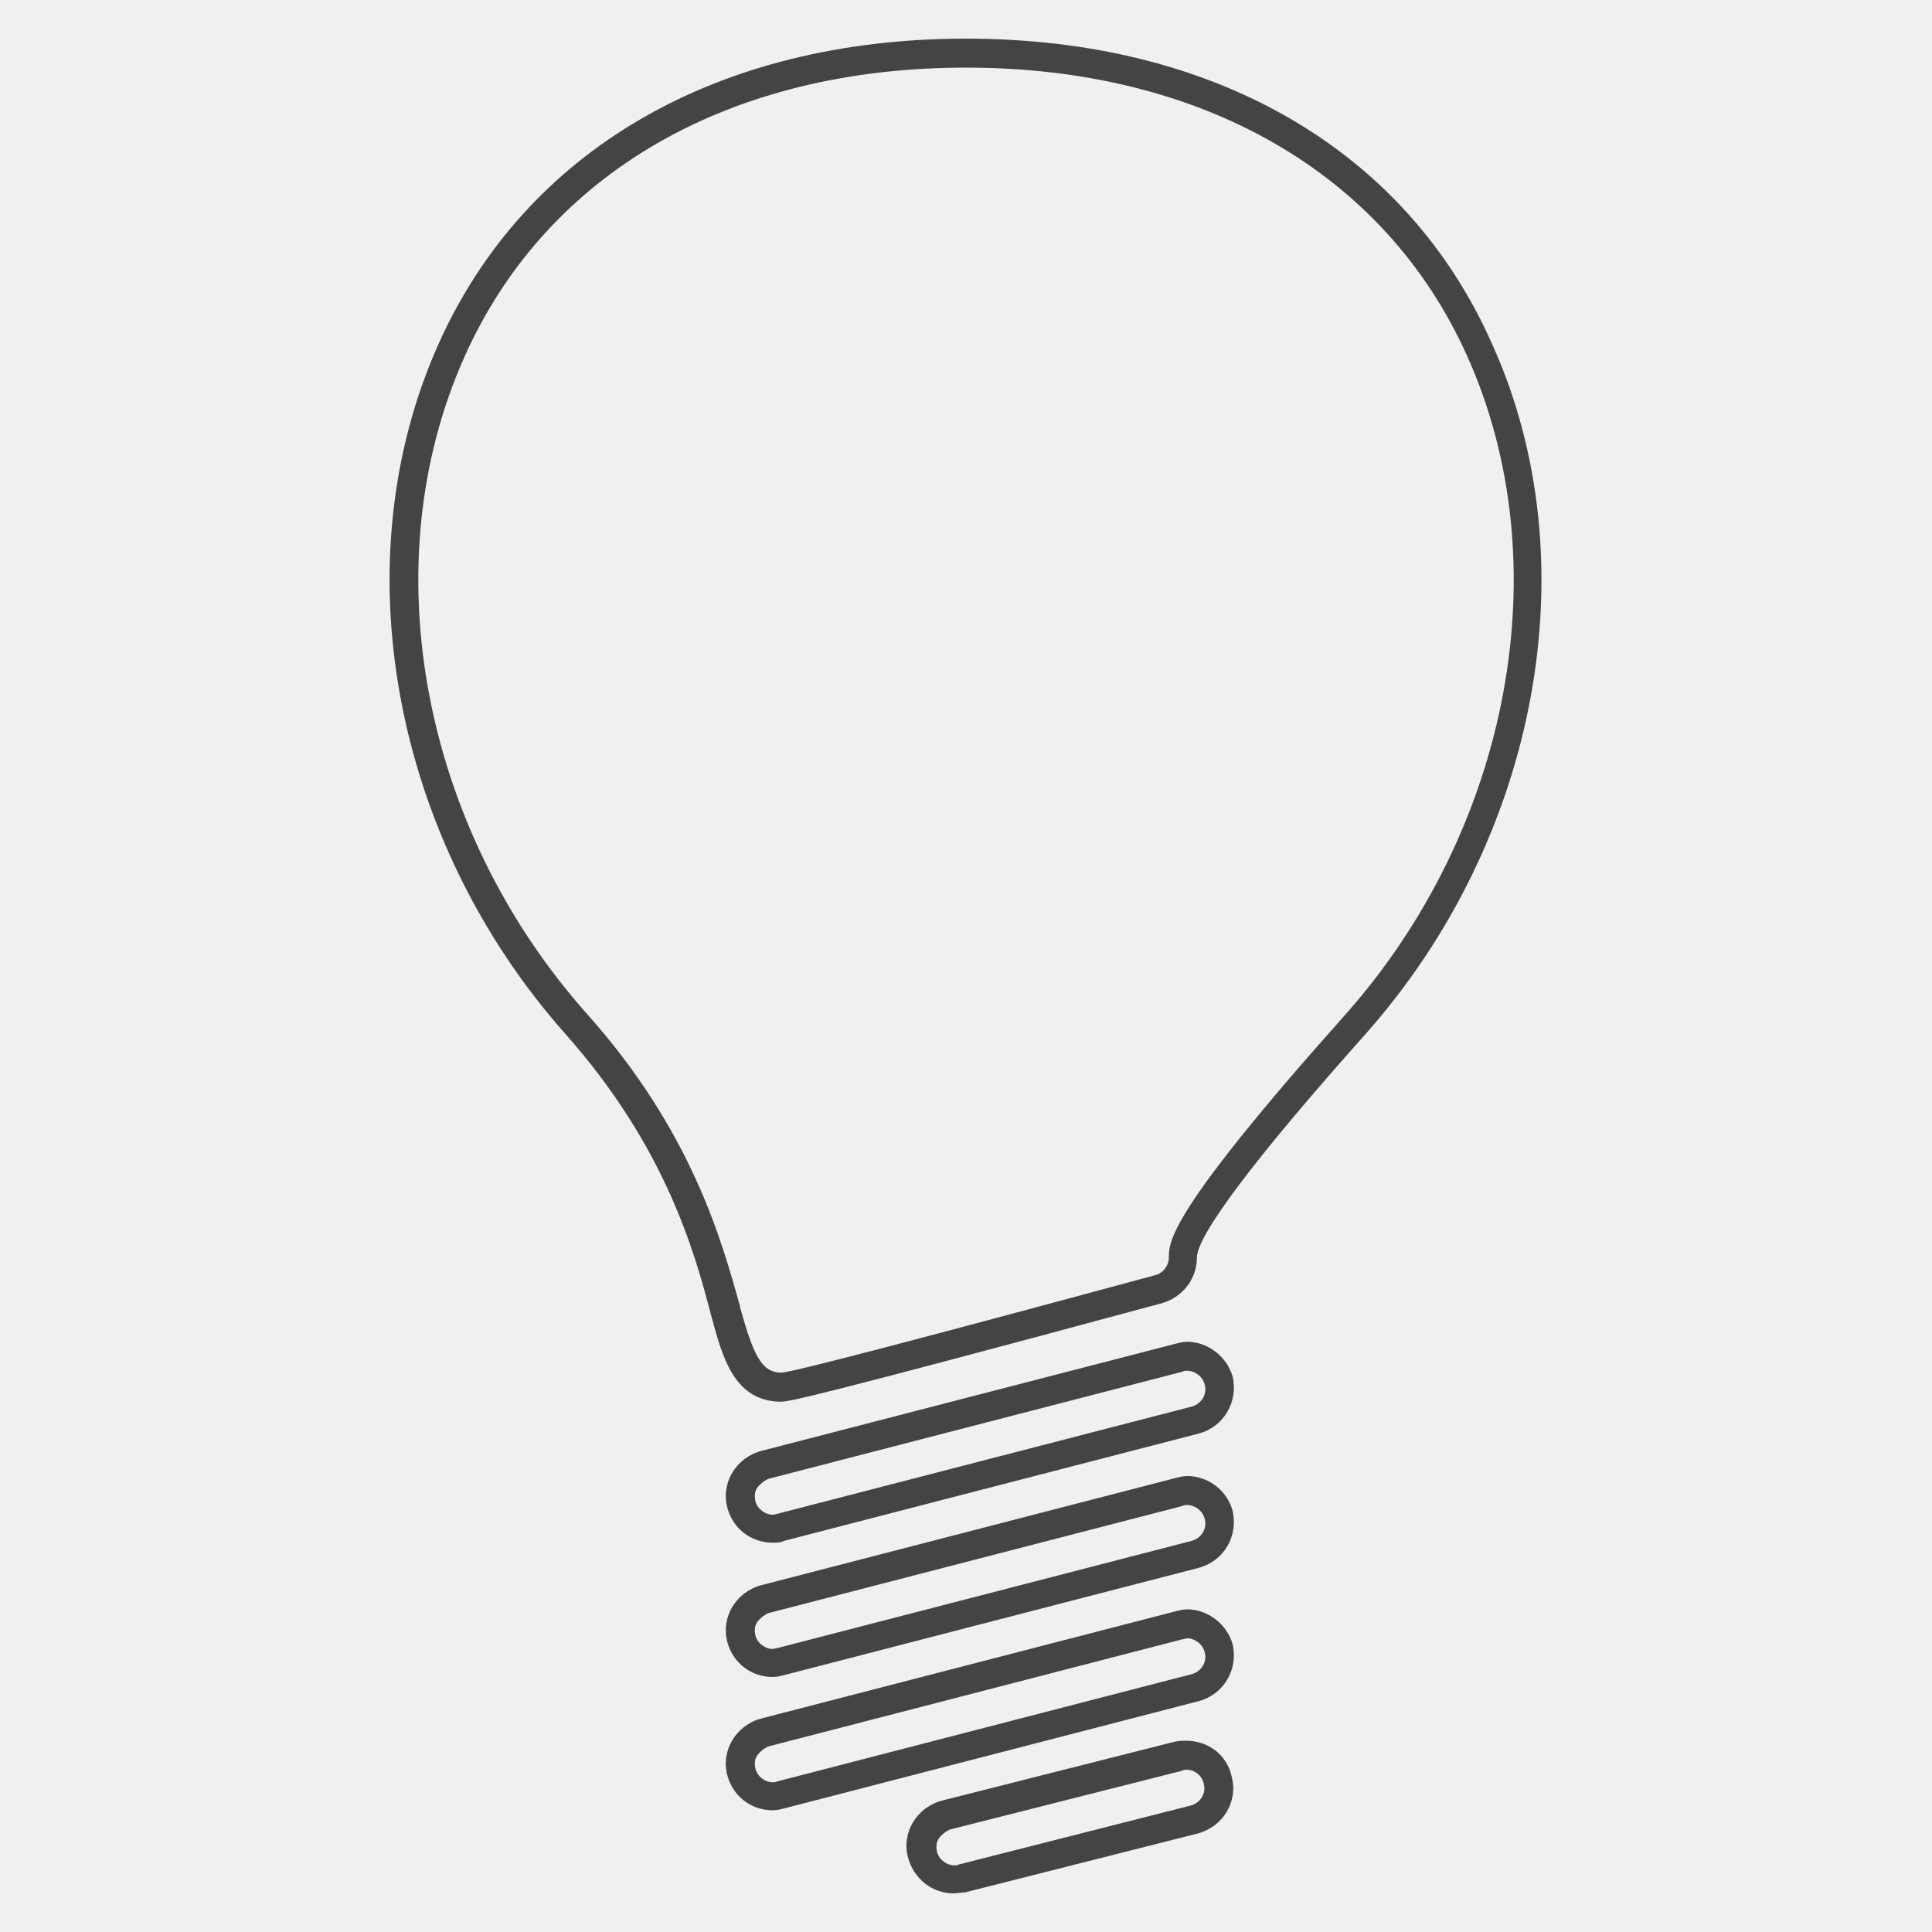
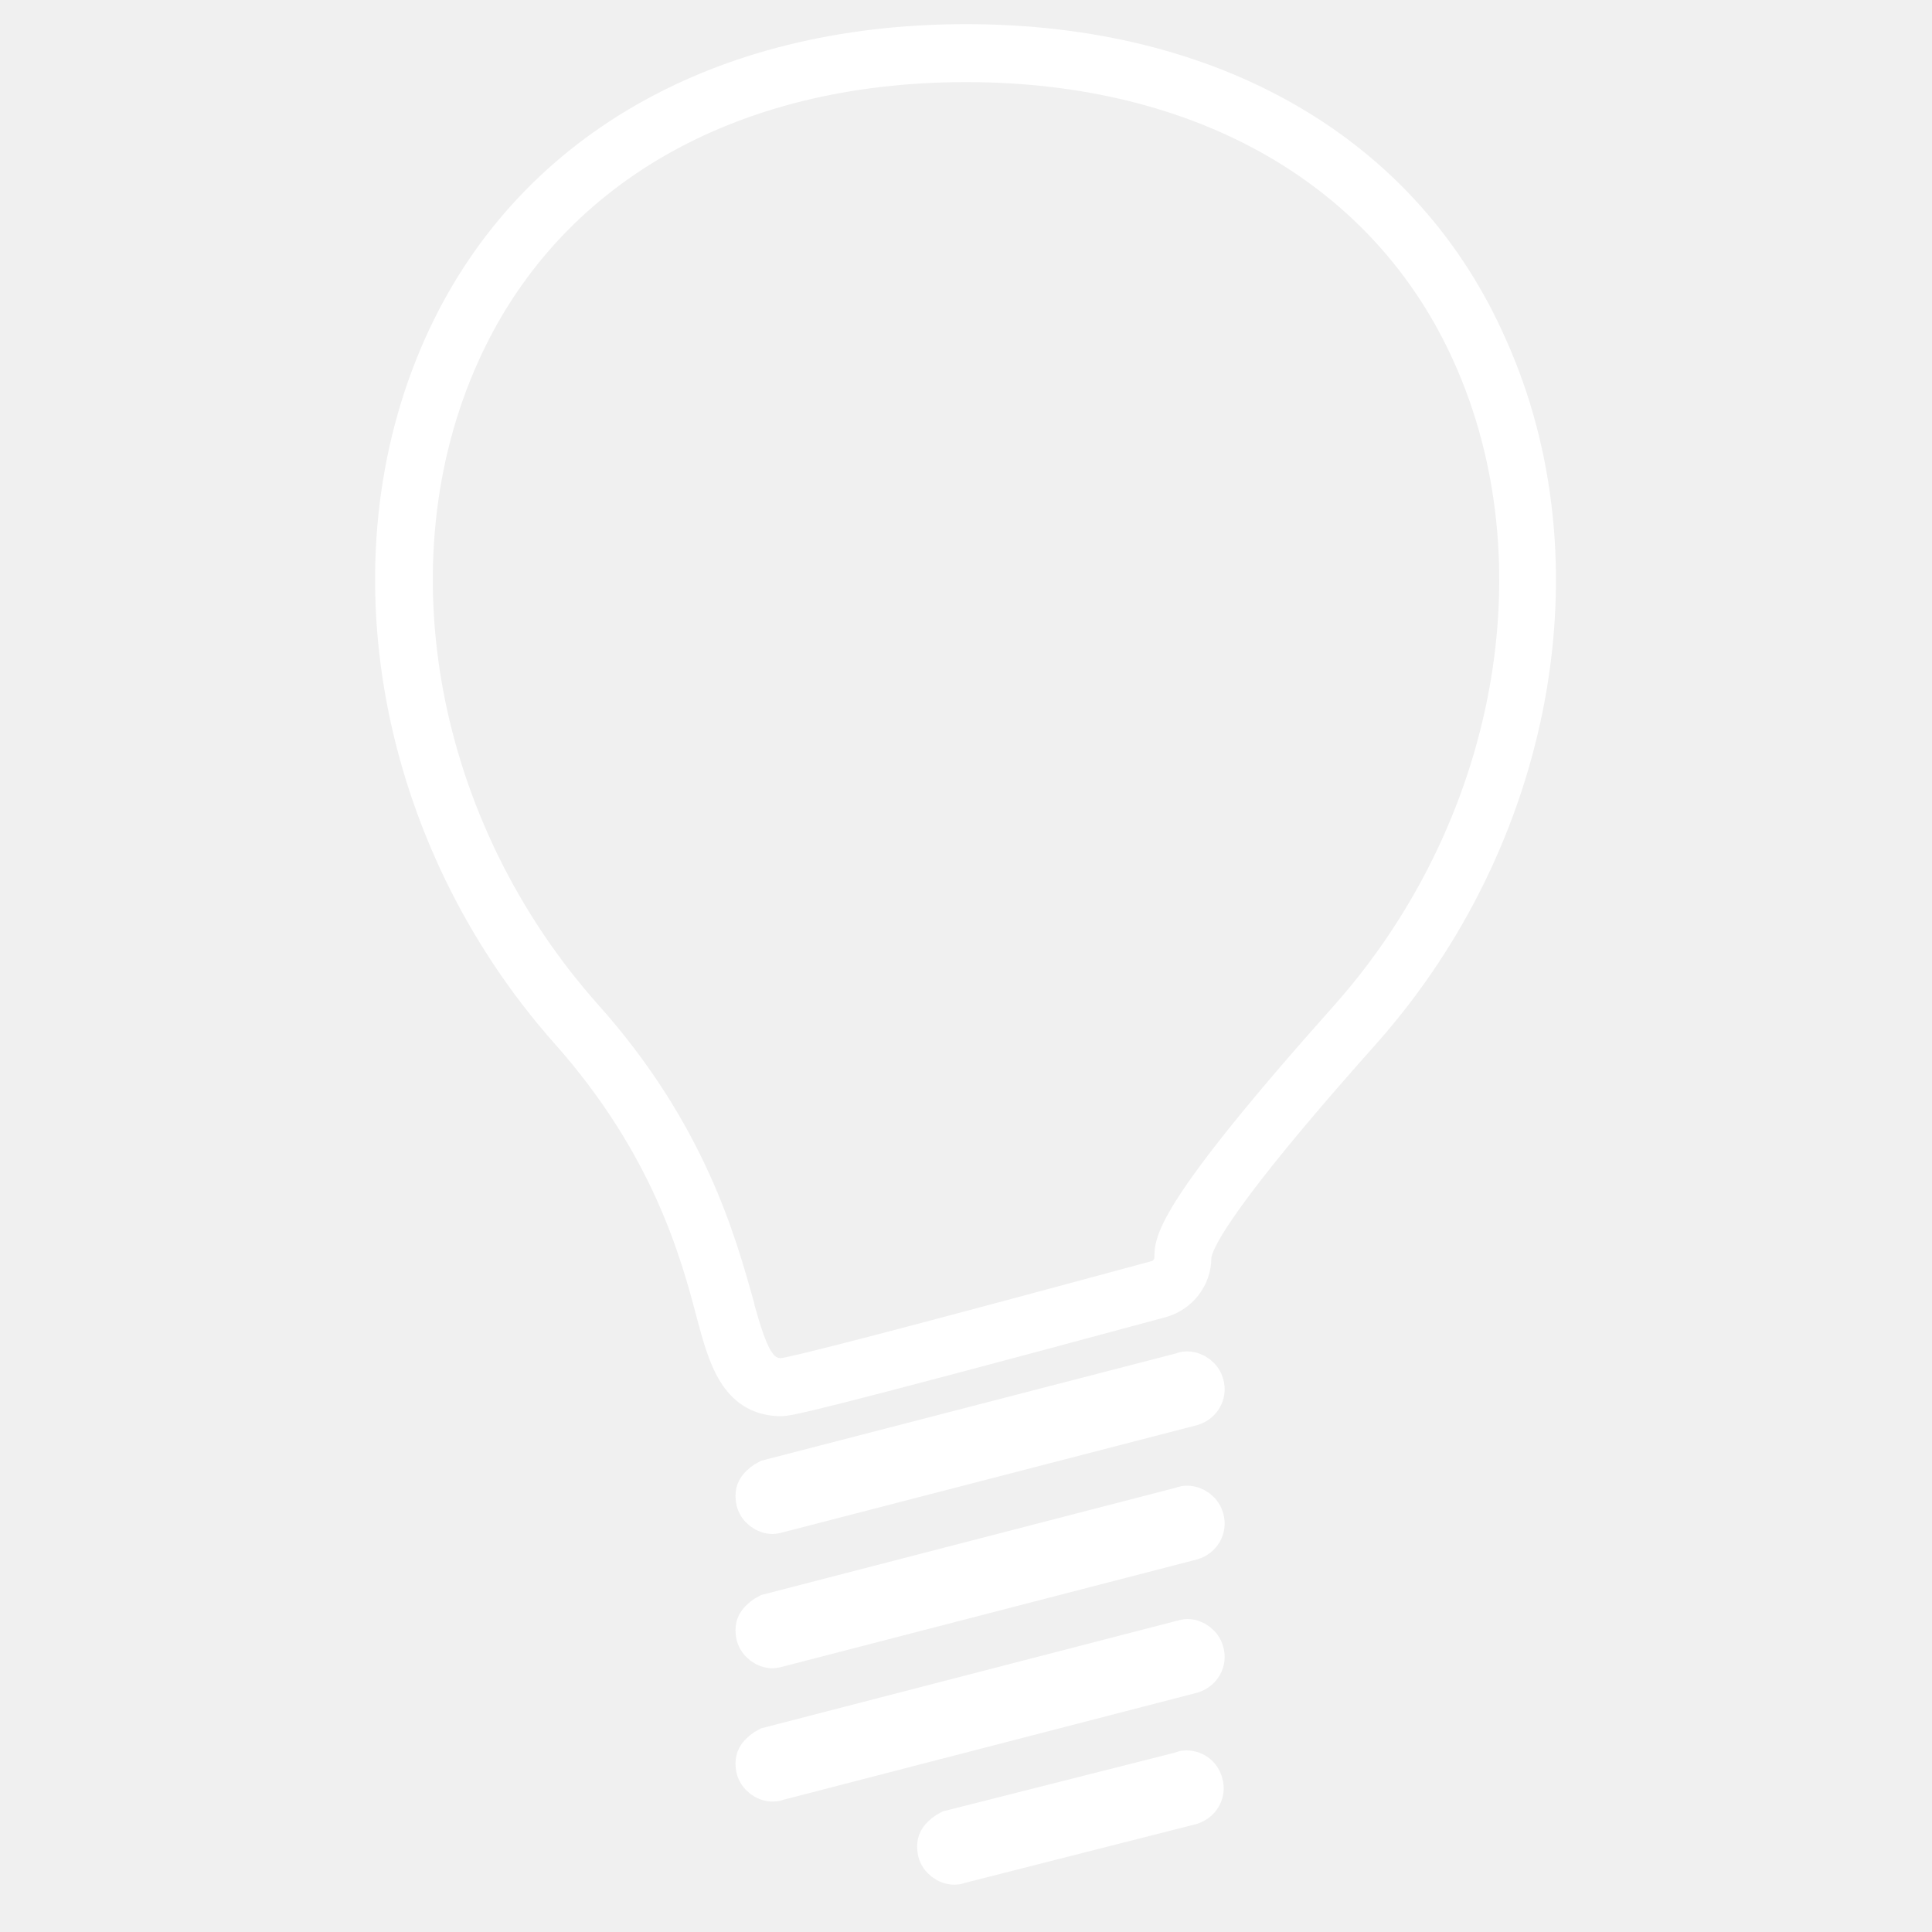
- <svg xmlns="http://www.w3.org/2000/svg" version="1.1" id="Layer_1" x="0px" y="0px" viewBox="70 -10 200 200" style="enable-background:new 70 -10 200 200;" xml:space="preserve">
+ <svg xmlns="http://www.w3.org/2000/svg" version="1.1" id="Layer_1" x="0px" y="0px" viewBox="0 0 200 200" style="enable-background:new 0 0 200 200;" xml:space="preserve">
  <style type="text/css">
- 	.st0{fill:#444444;}
+ 	.st0{fill:#FFFFFF;stroke:#FFFFFF;stroke-width:3;stroke-miterlimit:10;}
+ 	.st1{fill:#FFFFFF;stroke:#FFFFFF;stroke-width:4;stroke-miterlimit:10;}
</style>
-   <g id="XMLID_84_">
-     <g id="XMLID_85_">
-       <g id="XMLID_98_">
-         <path id="XMLID_355_" class="st0" d="M170-3c24.4,0,43.4,10.9,51.9,29.9c9.6,21.4,4.5,48.8-12.6,68.1     C191,115.5,191,118.5,191,120.2c0,0.8-0.6,1.6-1.4,1.8c-25.1,6.8-37.4,10-38.7,10.1h-0.1l0,0c-2-0.1-2.8-1.8-4.2-6.8v-0.1     c-1.9-6.8-5-18.1-15.8-30.2c-17.2-19.3-22.3-46.7-12.7-68.1C126.6,7.9,145.5-3,170-3 M170-6c-25.7,0-45.6,11.5-54.6,31.6     c-10.1,22.5-4.8,51.2,13.1,71.4c10.4,11.7,13.4,22.6,15.1,29.1c1.2,4.5,2.4,8.8,7,9c0.1,0,0.2,0,0.2,0c0.8,0,2.1-0.1,39.5-10.2     c2.1-0.6,3.6-2.5,3.6-4.7c0-2.3,5.9-10.2,17.5-23.2c17.9-20.2,23.2-48.9,13.1-71.3C215.6,5.5,195.7-6,170-6L170-6z" />
-       </g>
-       <g id="XMLID_95_">
-         <path id="XMLID_351_" class="st0" d="M192.8,173.2c0.9,0,1.6,0.6,1.8,1.4c0.3,1-0.3,2-1.3,2.3l-24,6.1c-0.2,0.1-0.4,0.1-0.5,0.1     c-0.8,0-1.6-0.6-1.8-1.4c-0.1-0.5-0.1-1,0.2-1.4s0.7-0.7,1.1-0.9l24.1-6.1C192.5,173.2,192.7,173.2,192.8,173.2 M192.8,170.2     c-0.4,0-0.8,0-1.2,0.1l-24.1,6.1c-2.6,0.7-4.2,3.3-3.5,5.9c0.6,2.2,2.5,3.7,4.7,3.7c0.4,0,0.8-0.1,1.2-0.1l24.1-6.1     c2.6-0.7,4.2-3.3,3.5-5.9C197,171.6,195,170.2,192.8,170.2L192.8,170.2z" />
-       </g>
-       <g id="XMLID_92_">
-         <path id="XMLID_344_" class="st0" d="M192.9,145.8c0.8,0,1.6,0.6,1.8,1.4c0.3,1-0.3,2-1.3,2.3l-42.9,11.1c-0.2,0-0.3,0.1-0.5,0.1     c-0.8,0-1.6-0.6-1.8-1.4c-0.1-0.5-0.1-1,0.2-1.4c0.3-0.4,0.7-0.7,1.1-0.9l42.9-11.1C192.6,145.8,192.7,145.8,192.9,145.8      M192.9,142.8c-0.4,0-0.8,0.1-1.2,0.2l-42.9,11.1c-2.6,0.7-4.2,3.3-3.5,5.9c0.6,2.2,2.5,3.6,4.7,3.6c0.4,0,0.8-0.1,1.2-0.2     l42.9-11.1c2.6-0.7,4.1-3.3,3.5-5.9C197,144.2,195,142.8,192.9,142.8L192.9,142.8z" />
-       </g>
-       <g id="XMLID_89_">
-         <path id="XMLID_302_" class="st0" d="M192.9,159.6c0.8,0,1.6,0.6,1.8,1.4c0.3,1-0.3,2-1.3,2.3l-42.9,11.1     c-0.2,0.1-0.4,0.1-0.5,0.1c-0.8,0-1.6-0.6-1.8-1.4c-0.1-0.5-0.1-1,0.2-1.4c0.3-0.4,0.7-0.7,1.1-0.9l42.9-11.1     C192.6,159.7,192.7,159.6,192.9,159.6 M192.9,156.6c-0.4,0-0.8,0.1-1.2,0.2l-42.9,11.1c-2.6,0.7-4.2,3.3-3.5,5.9     c0.6,2.2,2.5,3.6,4.7,3.6c0.4,0,0.8-0.1,1.2-0.2l42.9-11.1c2.6-0.7,4.1-3.3,3.5-5.9C197,158.1,195,156.6,192.9,156.6L192.9,156.6     z" />
-       </g>
-       <g id="XMLID_86_">
-         <path id="XMLID_298_" class="st0" d="M192.9,131.9c0.8,0,1.6,0.6,1.8,1.4c0.3,1-0.3,2-1.3,2.3l-42.9,11.1c-0.1,0-0.3,0.1-0.5,0.1     c-0.8,0-1.6-0.6-1.8-1.4c-0.1-0.5-0.1-1,0.2-1.4c0.3-0.4,0.7-0.7,1.1-0.9l42.9-11.1C192.6,131.9,192.7,131.9,192.9,131.9      M192.9,128.9c-0.4,0-0.8,0.1-1.2,0.2l-42.9,11.1c-2.6,0.7-4.2,3.3-3.5,5.9c0.6,2.2,2.5,3.6,4.7,3.6c0.4,0,0.8,0,1.2-0.2     l42.9-11.1c2.6-0.7,4.1-3.3,3.5-5.9C197,130.4,195,128.9,192.9,128.9L192.9,128.9z" />
-       </g>
-     </g>
+   <g id="XMLID_98_">
+     <path id="XMLID_355_" class="st0" d="M100,7c24.4,0,43.4,10.9,51.9,29.9c9.6,21.4,4.5,48.8-12.6,68.1   C121,125.5,121,128.5,121,130.2c0,0.8-0.6,1.6-1.4,1.8c-25.1,6.8-37.4,10-38.7,10.1h-0.1l0,0c-2-0.1-2.8-1.8-4.2-6.8v-0.1   c-1.9-6.8-5-18.1-15.8-30.2C43.6,85.7,38.5,58.3,48.1,36.9C56.6,17.9,75.5,7,100,7 M100,4C74.3,4,54.4,15.5,45.4,35.6   C35.3,58.1,40.6,86.8,58.5,107c10.4,11.7,13.4,22.6,15.1,29.1c1.2,4.5,2.4,8.8,7,9c0.1,0,0.2,0,0.2,0c0.8,0,2.1-0.1,39.5-10.2   c2.1-0.6,3.6-2.5,3.6-4.7c0-2.3,5.9-10.2,17.5-23.2c17.9-20.2,23.2-48.9,13.1-71.3C145.6,15.5,125.7,4,100,4L100,4z" />
+   </g>
+   <g id="XMLID_95_">
+     <path id="XMLID_351_" class="st1" d="M122.8,183.2c0.9,0,1.6,0.6,1.8,1.4c0.3,1-0.3,2-1.3,2.3l-24,6.1c-0.2,0.1-0.4,0.1-0.5,0.1   c-0.8,0-1.6-0.6-1.8-1.4c-0.1-0.5-0.1-1,0.2-1.4s0.7-0.7,1.1-0.9l24.1-6.1C122.5,183.2,122.7,183.2,122.8,183.2" />
+   </g>
+   <g id="XMLID_92_">
+     <path id="XMLID_344_" class="st1" d="M122.9,155.8c0.8,0,1.6,0.6,1.8,1.4c0.3,1-0.3,2-1.3,2.3l-42.9,11.1c-0.2,0-0.3,0.1-0.5,0.1   c-0.8,0-1.6-0.6-1.8-1.4c-0.1-0.5-0.1-1,0.2-1.4s0.7-0.7,1.1-0.9l42.9-11.1C122.6,155.8,122.7,155.8,122.9,155.8" />
+   </g>
+   <g id="XMLID_89_">
+     <path id="XMLID_302_" class="st1" d="M122.9,169.6c0.8,0,1.6,0.6,1.8,1.4c0.3,1-0.3,2-1.3,2.3l-42.9,11.1c-0.2,0.1-0.4,0.1-0.5,0.1   c-0.8,0-1.6-0.6-1.8-1.4c-0.1-0.5-0.1-1,0.2-1.4s0.7-0.7,1.1-0.9l42.9-11.1C122.6,169.7,122.7,169.6,122.9,169.6" />
+   </g>
+   <g id="XMLID_86_">
+     <path id="XMLID_298_" class="st1" d="M122.9,141.9c0.8,0,1.6,0.6,1.8,1.4c0.3,1-0.3,2-1.3,2.3l-42.9,11.1c-0.1,0-0.3,0.1-0.5,0.1   c-0.8,0-1.6-0.6-1.8-1.4c-0.1-0.5-0.1-1,0.2-1.4s0.7-0.7,1.1-0.9l42.9-11.1C122.6,141.9,122.7,141.9,122.9,141.9" />
  </g>
</svg>
